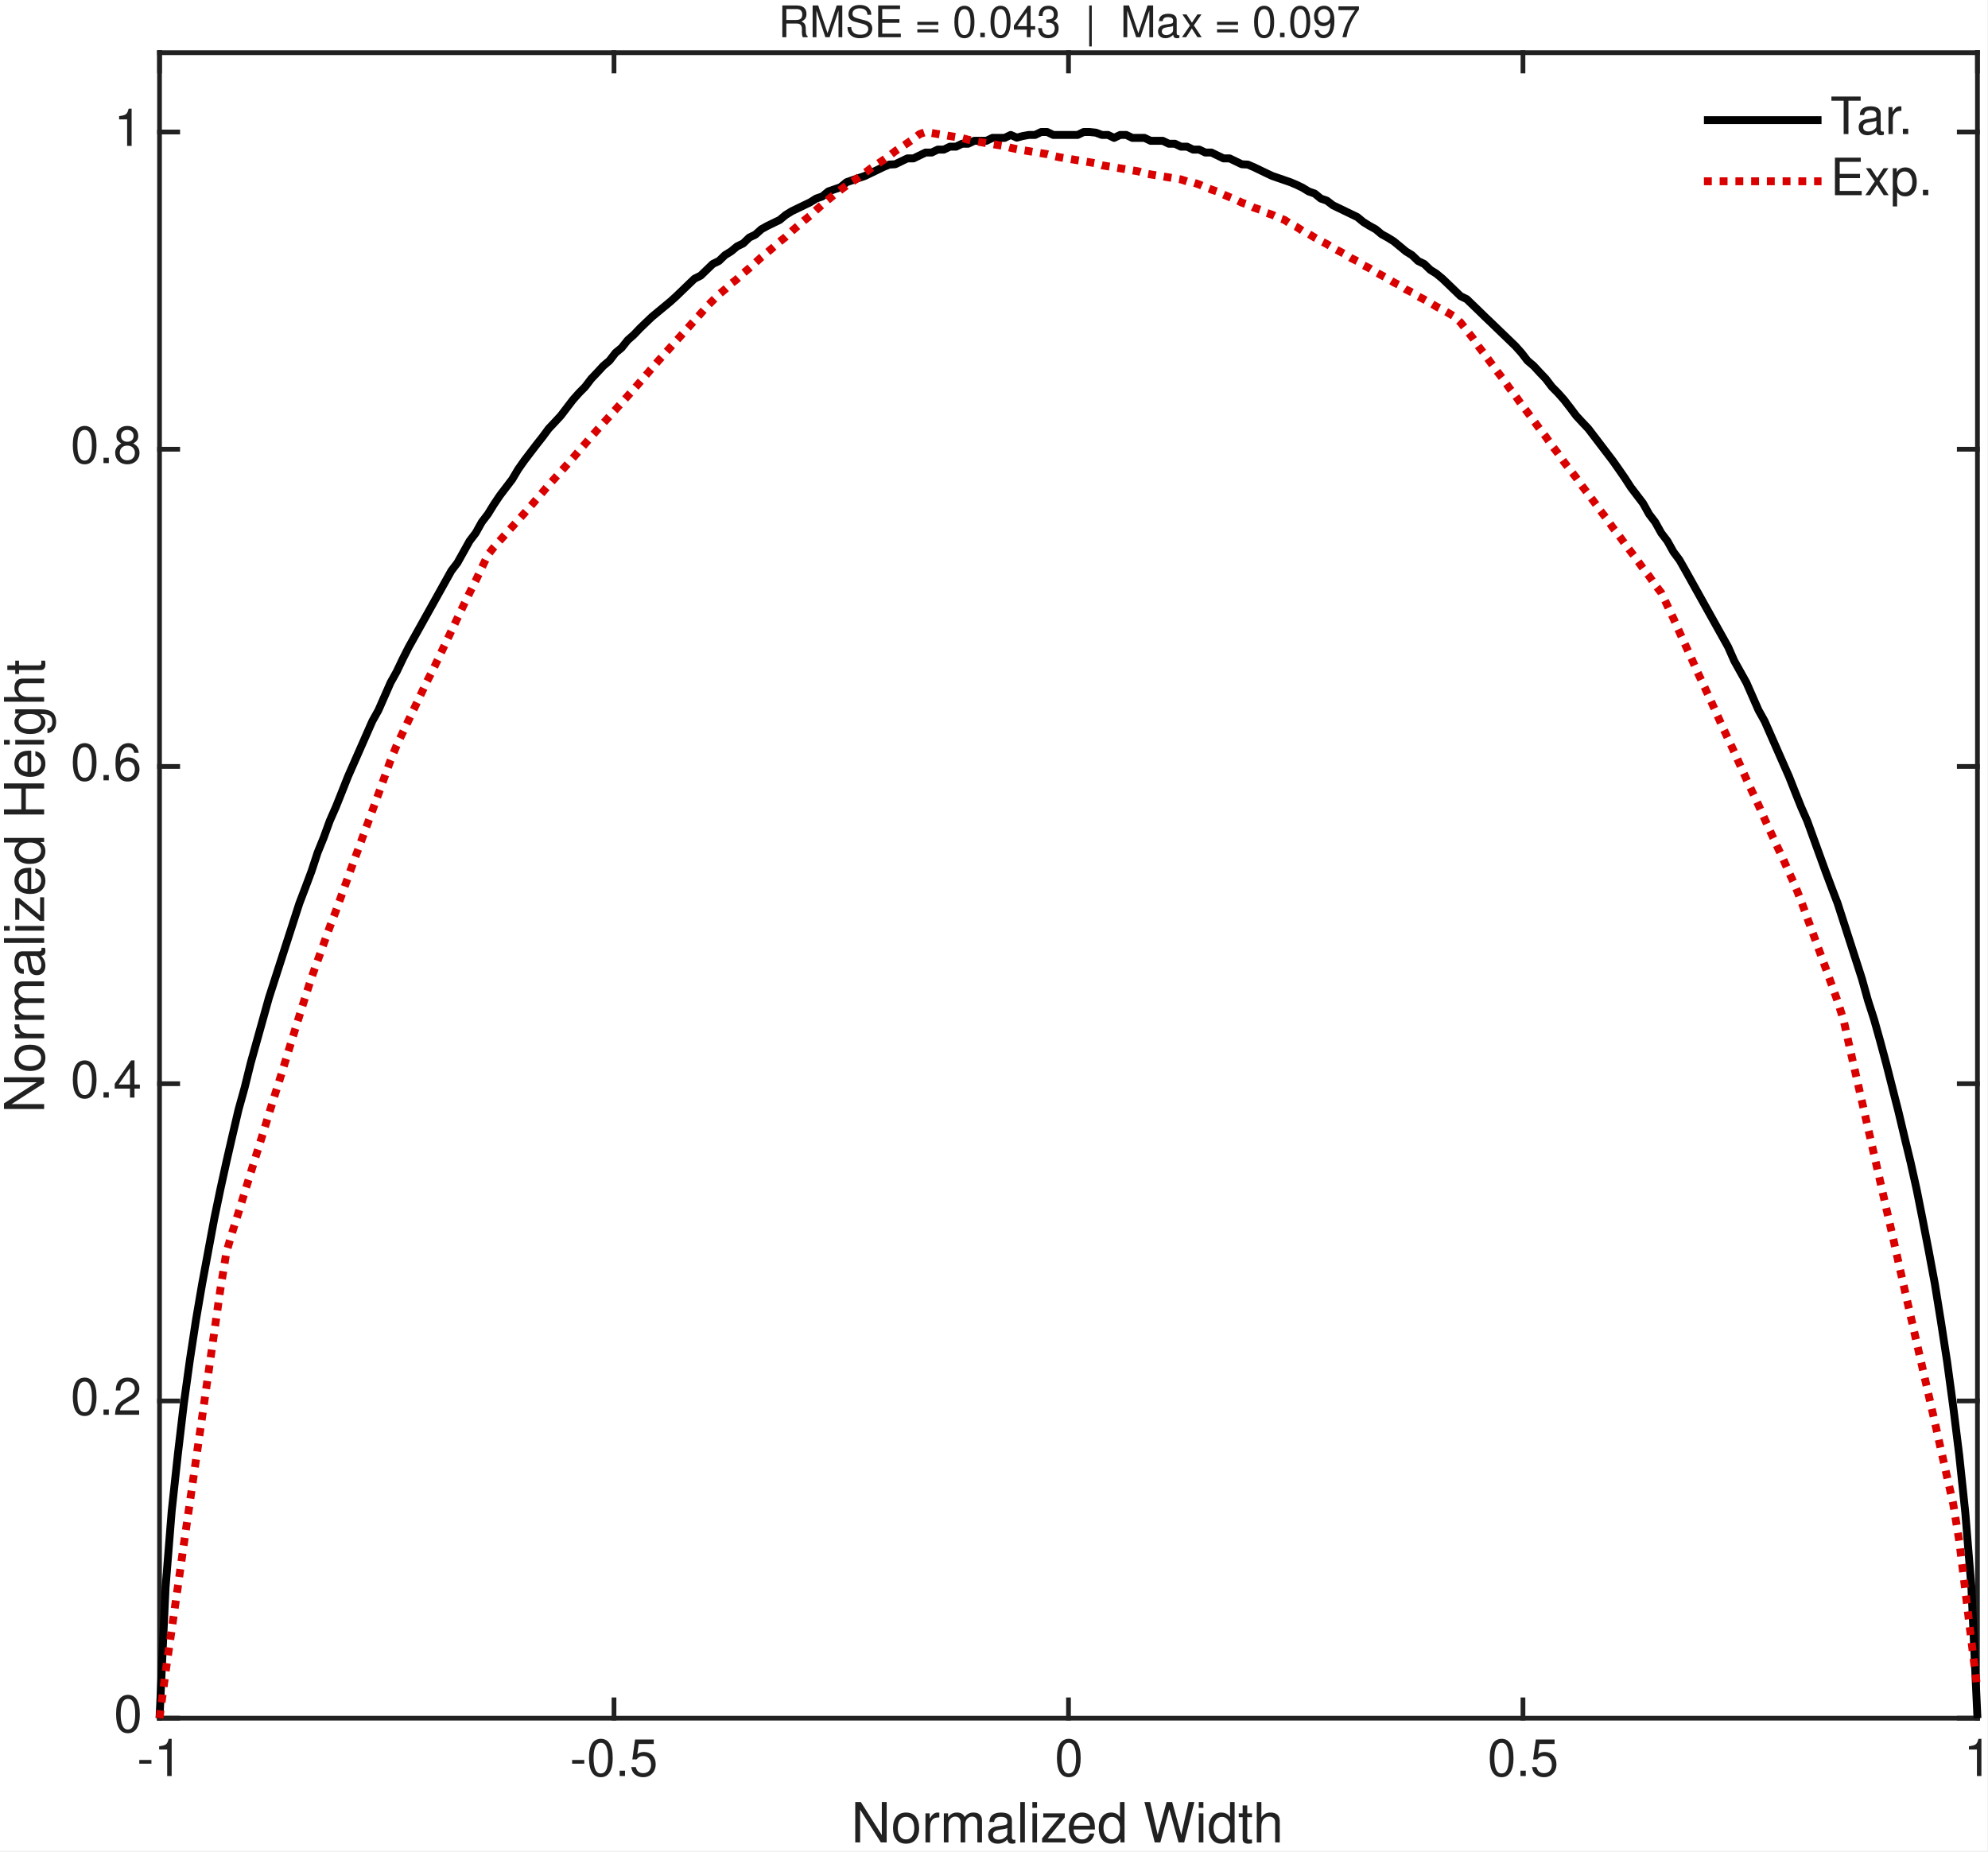
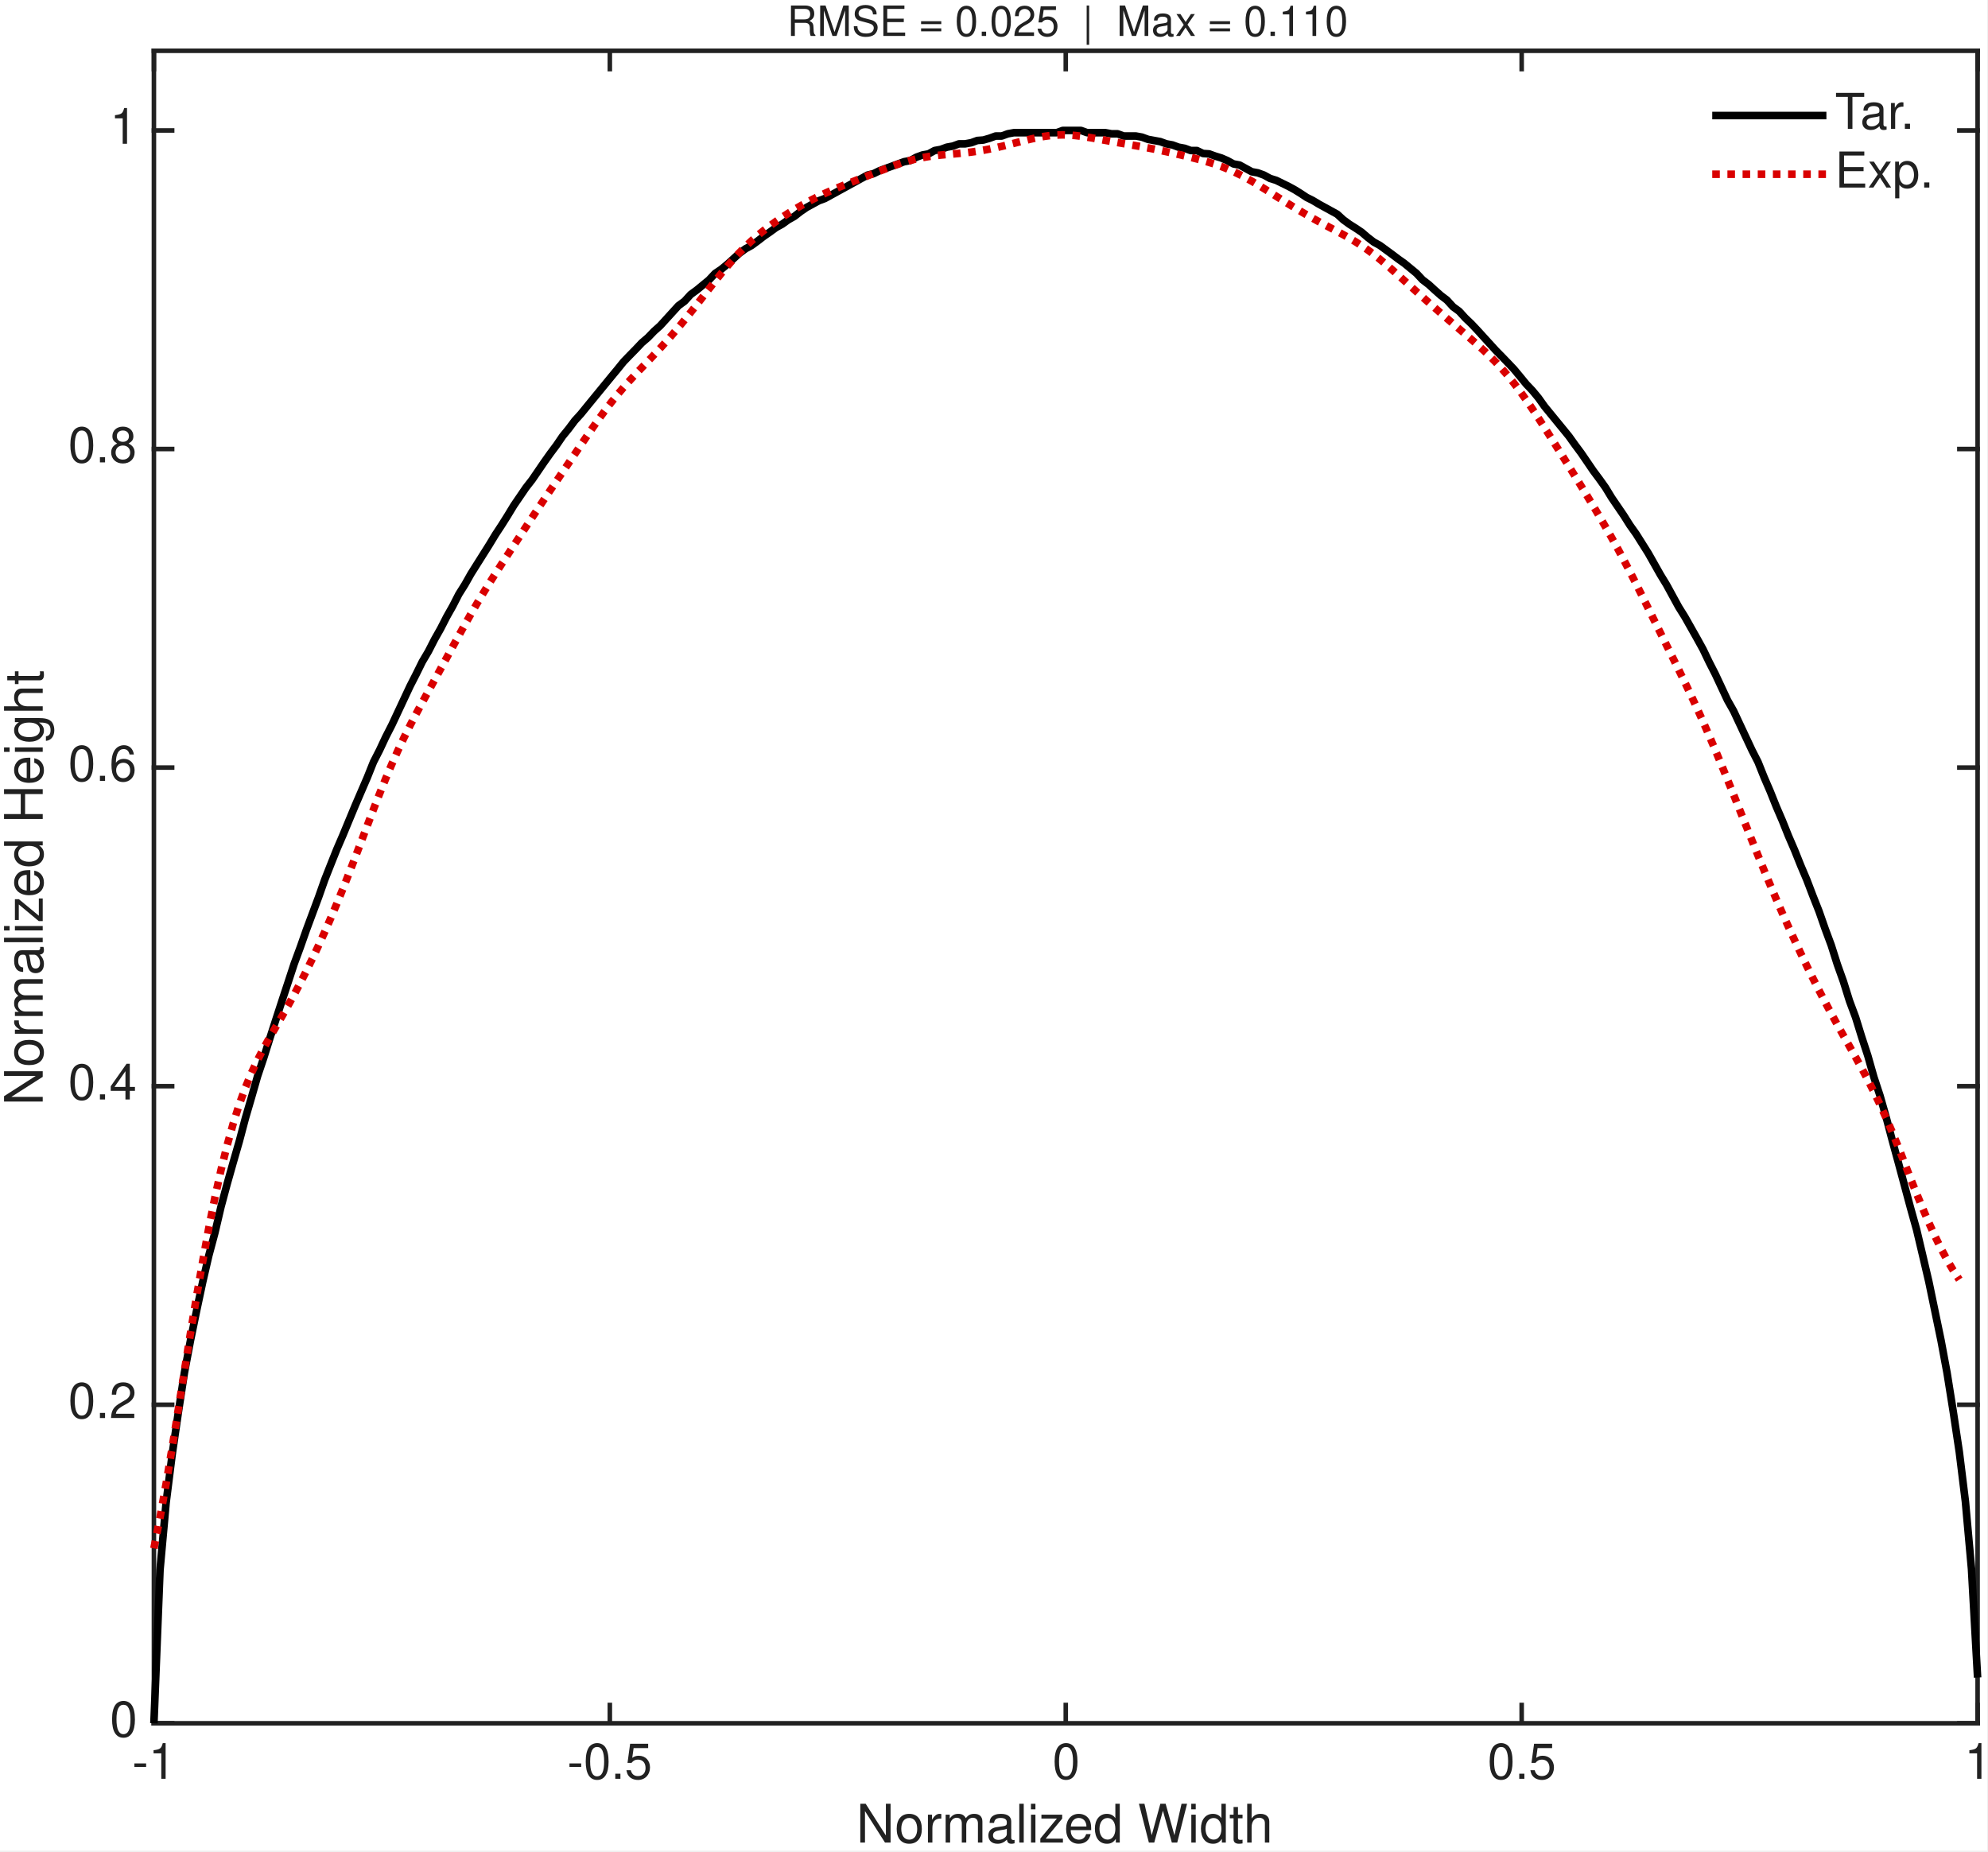
<svg xmlns="http://www.w3.org/2000/svg" width="185.561mm" height="172.861mm" viewBox="0 0 526 490" version="1.2" baseProfile="tiny">
  <defs>
</defs>
  <g fill="none" stroke="black" stroke-width="1" fill-rule="evenodd" stroke-linecap="square" stroke-linejoin="bevel">
-     <g fill="#ffffff" fill-opacity="1" stroke="none" transform="matrix(0.520564,0,0,0.523979,-38.4793,-26.4019)" font-family=".AppleSystemUIFont" font-size="13" font-weight="400" font-style="normal">
-       <path vector-effect="none" fill-rule="evenodd" d="M73,50 L1084,50 L1084,985 L73,985 L73,50" />
+     <g fill="#ffffff" fill-opacity="1" stroke="none" transform="matrix(0.501583,0,0,0.502867,-40.0311,-27.2891)" font-family=".AppleSystemUIFont" font-size="13" font-weight="400" font-style="normal">
+       <path vector-effect="none" fill-rule="evenodd" d="M79,54 L1128,54 L1128,1028 L79,1028 L79,54" />
    </g>
-     <g fill="#ffffff" fill-opacity="1" stroke="none" transform="matrix(5.20564e-05,0,0,5.23979e-05,-38.4793,-26.4019)" font-family=".AppleSystemUIFont" font-size="13" font-weight="400" font-style="normal">
-       <path vector-effect="none" fill-rule="evenodd" d="M1.55e+06,770000 L1.55e+06,9.18e+06 L1.079e+07,9.18e+06 L1.079e+07,770000 L1.55e+06,770000" />
+     <g fill="#ffffff" fill-opacity="1" stroke="none" transform="matrix(5.01583e-05,0,0,5.02867e-05,-40.0311,-27.2891)" font-family=".AppleSystemUIFont" font-size="13" font-weight="400" font-style="normal">
+       <path vector-effect="none" fill-rule="evenodd" d="M1.61e+06,810000 L1.61e+06,9.61e+06 L1.123e+07,9.61e+06 L1.123e+07,810000 L1.61e+06,810000" />
    </g>
-     <g fill="#212121" fill-opacity="1" stroke="#212121" stroke-opacity="1" stroke-width="1" stroke-linecap="square" stroke-linejoin="bevel" transform="matrix(0.520564,0,0,0.523979,225.186,487.726)" font-family="Helvetica" font-size="28" font-weight="400" font-style="normal">
+     <g fill="#212121" fill-opacity="1" stroke="#212121" stroke-opacity="1" stroke-width="1" stroke-linecap="square" stroke-linejoin="bevel" transform="matrix(0.501583,0,0,0.502867,226.56,487.747)" font-family="Helvetica" font-size="28" font-weight="400" font-style="normal">
      <text fill="#212121" fill-opacity="1" stroke="none" xml:space="preserve" x="0" y="-0.453" font-family="Helvetica" font-size="28" font-weight="400" font-style="normal">Normalized Width</text>
    </g>
-     <g fill="#212121" fill-opacity="1" stroke="#212121" stroke-opacity="1" stroke-width="2.4" stroke-linecap="square" stroke-linejoin="round" transform="matrix(0.520564,0,0,0.523979,-38.4793,-26.4019)" font-family="Helvetica" font-size="28" font-weight="400" font-style="normal">
-       <polyline fill="none" vector-effect="none" points="155,918 1079,918 " />
-       <polyline fill="none" vector-effect="none" points="155,77 1079,77 " />
-       <polyline fill="none" vector-effect="none" points="155,918 155,908.76 " />
-       <polyline fill="none" vector-effect="none" points="155,86.24 155,77 " />
-       <polyline fill="none" vector-effect="none" points="386,918 386,908.76 " />
-       <polyline fill="none" vector-effect="none" points="386,86.24 386,77 " />
-       <polyline fill="none" vector-effect="none" points="617,918 617,908.76 " />
-       <polyline fill="none" vector-effect="none" points="617,86.24 617,77 " />
-       <polyline fill="none" vector-effect="none" points="848,918 848,908.76 " />
-       <polyline fill="none" vector-effect="none" points="848,86.24 848,77 " />
-       <polyline fill="none" vector-effect="none" points="1079,918 1079,908.76 " />
-       <polyline fill="none" vector-effect="none" points="1079,86.24 1079,77 " />
+     <g fill="#212121" fill-opacity="1" stroke="#212121" stroke-opacity="1" stroke-width="2.4" stroke-linecap="square" stroke-linejoin="round" transform="matrix(0.501583,0,0,0.502867,-40.0311,-27.2891)" font-family="Helvetica" font-size="28" font-weight="400" font-style="normal">
+       <polyline fill="none" vector-effect="none" points="161,961 1123,961 " />
+       <polyline fill="none" vector-effect="none" points="161,81 1123,81 " />
+       <polyline fill="none" vector-effect="none" points="161,961 161,951.38 " />
+       <polyline fill="none" vector-effect="none" points="161,90.62 161,81 " />
+       <polyline fill="none" vector-effect="none" points="401.5,961 401.5,951.38 " />
+       <polyline fill="none" vector-effect="none" points="401.5,90.62 401.5,81 " />
+       <polyline fill="none" vector-effect="none" points="642,961 642,951.38 " />
+       <polyline fill="none" vector-effect="none" points="642,90.62 642,81 " />
+       <polyline fill="none" vector-effect="none" points="882.5,961 882.5,951.38 " />
+       <polyline fill="none" vector-effect="none" points="882.5,90.62 882.5,81 " />
+       <polyline fill="none" vector-effect="none" points="1123,961 1123,951.38 " />
+       <polyline fill="none" vector-effect="none" points="1123,90.62 1123,81 " />
    </g>
-     <g fill="#212121" fill-opacity="1" stroke="#212121" stroke-opacity="1" stroke-width="1" stroke-linecap="square" stroke-linejoin="bevel" transform="matrix(0.520564,0,0,0.523979,36.2216,469.911)" font-family="Helvetica" font-size="26" font-weight="400" font-style="normal">
+     <g fill="#212121" fill-opacity="1" stroke="#212121" stroke-opacity="1" stroke-width="1" stroke-linecap="square" stroke-linejoin="bevel" transform="matrix(0.501583,0,0,0.502867,34.9556,470.65)" font-family="Helvetica" font-size="26" font-weight="400" font-style="normal">
      <text fill="#212121" fill-opacity="1" stroke="none" xml:space="preserve" x="0" y="0.016" font-family="Helvetica" font-size="26" font-weight="400" font-style="normal">-1</text>
    </g>
-     <g fill="#212121" fill-opacity="1" stroke="#212121" stroke-opacity="1" stroke-width="1" stroke-linecap="square" stroke-linejoin="bevel" transform="matrix(0.520564,0,0,0.523979,150.746,469.911)" font-family="Helvetica" font-size="26" font-weight="400" font-style="normal">
+     <g fill="#212121" fill-opacity="1" stroke="#212121" stroke-opacity="1" stroke-width="1" stroke-linecap="square" stroke-linejoin="bevel" transform="matrix(0.501583,0,0,0.502867,150.069,470.65)" font-family="Helvetica" font-size="26" font-weight="400" font-style="normal">
      <text fill="#212121" fill-opacity="1" stroke="none" xml:space="preserve" x="0" y="0.016" font-family="Helvetica" font-size="26" font-weight="400" font-style="normal">-0.5</text>
    </g>
-     <g fill="#212121" fill-opacity="1" stroke="#212121" stroke-opacity="1" stroke-width="1" stroke-linecap="square" stroke-linejoin="bevel" transform="matrix(0.520564,0,0,0.523979,279.065,469.911)" font-family="Helvetica" font-size="26" font-weight="400" font-style="normal">
+     <g fill="#212121" fill-opacity="1" stroke="#212121" stroke-opacity="1" stroke-width="1" stroke-linecap="square" stroke-linejoin="bevel" transform="matrix(0.501583,0,0,0.502867,278.474,470.65)" font-family="Helvetica" font-size="26" font-weight="400" font-style="normal">
      <text fill="#212121" fill-opacity="1" stroke="none" xml:space="preserve" x="0" y="0.016" font-family="Helvetica" font-size="26" font-weight="400" font-style="normal">0</text>
    </g>
-     <g fill="#212121" fill-opacity="1" stroke="#212121" stroke-opacity="1" stroke-width="1" stroke-linecap="square" stroke-linejoin="bevel" transform="matrix(0.520564,0,0,0.523979,393.589,469.911)" font-family="Helvetica" font-size="26" font-weight="400" font-style="normal">
+     <g fill="#212121" fill-opacity="1" stroke="#212121" stroke-opacity="1" stroke-width="1" stroke-linecap="square" stroke-linejoin="bevel" transform="matrix(0.501583,0,0,0.502867,393.588,470.65)" font-family="Helvetica" font-size="26" font-weight="400" font-style="normal">
      <text fill="#212121" fill-opacity="1" stroke="none" xml:space="preserve" x="0" y="0.016" font-family="Helvetica" font-size="26" font-weight="400" font-style="normal">0.5</text>
    </g>
-     <g fill="#212121" fill-opacity="1" stroke="#212121" stroke-opacity="1" stroke-width="1" stroke-linecap="square" stroke-linejoin="bevel" transform="matrix(0.520564,0,0,0.523979,519.565,469.911)" font-family="Helvetica" font-size="26" font-weight="400" font-style="normal">
+     <g fill="#212121" fill-opacity="1" stroke="#212121" stroke-opacity="1" stroke-width="1" stroke-linecap="square" stroke-linejoin="bevel" transform="matrix(0.501583,0,0,0.502867,519.736,470.65)" font-family="Helvetica" font-size="26" font-weight="400" font-style="normal">
      <text fill="#212121" fill-opacity="1" stroke="none" xml:space="preserve" x="0" y="0.016" font-family="Helvetica" font-size="26" font-weight="400" font-style="normal">1</text>
    </g>
-     <g fill="#212121" fill-opacity="1" stroke="#212121" stroke-opacity="1" stroke-width="1" stroke-linecap="square" stroke-linejoin="bevel" transform="matrix(0,-0.523979,0.520564,0,11.9113,294.535)" font-family="Helvetica" font-size="28" font-weight="400" font-style="normal">
+     <g fill="#212121" fill-opacity="1" stroke="#212121" stroke-opacity="1" stroke-width="1" stroke-linecap="square" stroke-linejoin="bevel" transform="matrix(0,-0.502867,0.501583,0,11.5317,292.534)" font-family="Helvetica" font-size="28" font-weight="400" font-style="normal">
      <text fill="#212121" fill-opacity="1" stroke="none" xml:space="preserve" x="0" y="-0.453" font-family="Helvetica" font-size="28" font-weight="400" font-style="normal">Normalized Height</text>
    </g>
-     <g fill="#212121" fill-opacity="1" stroke="#212121" stroke-opacity="1" stroke-width="2.4" stroke-linecap="square" stroke-linejoin="round" transform="matrix(0.520564,0,0,0.523979,-38.4793,-26.4019)" font-family="Helvetica" font-size="28" font-weight="400" font-style="normal">
-       <polyline fill="none" vector-effect="none" points="155,918 155,77 " />
-       <polyline fill="none" vector-effect="none" points="1079,918 1079,77 " />
-       <polyline fill="none" vector-effect="none" points="155,918 164.24,918 " />
-       <polyline fill="none" vector-effect="none" points="1069.76,918 1079,918 " />
-       <polyline fill="none" vector-effect="none" points="155,757.81 164.24,757.81 " />
-       <polyline fill="none" vector-effect="none" points="1069.76,757.81 1079,757.81 " />
-       <polyline fill="none" vector-effect="none" points="155,597.619 164.24,597.619 " />
-       <polyline fill="none" vector-effect="none" points="1069.76,597.619 1079,597.619 " />
-       <polyline fill="none" vector-effect="none" points="155,437.429 164.24,437.429 " />
-       <polyline fill="none" vector-effect="none" points="1069.76,437.429 1079,437.429 " />
-       <polyline fill="none" vector-effect="none" points="155,277.238 164.24,277.238 " />
-       <polyline fill="none" vector-effect="none" points="1069.76,277.238 1079,277.238 " />
-       <polyline fill="none" vector-effect="none" points="155,117.048 164.24,117.048 " />
-       <polyline fill="none" vector-effect="none" points="1069.76,117.048 1079,117.048 " />
+     <g fill="#212121" fill-opacity="1" stroke="#212121" stroke-opacity="1" stroke-width="2.4" stroke-linecap="square" stroke-linejoin="round" transform="matrix(0.501583,0,0,0.502867,-40.0311,-27.2891)" font-family="Helvetica" font-size="28" font-weight="400" font-style="normal">
+       <polyline fill="none" vector-effect="none" points="161,961 161,81 " />
+       <polyline fill="none" vector-effect="none" points="1123,961 1123,81 " />
+       <polyline fill="none" vector-effect="none" points="161,961 170.62,961 " />
+       <polyline fill="none" vector-effect="none" points="1113.38,961 1123,961 " />
+       <polyline fill="none" vector-effect="none" points="161,793.381 170.62,793.381 " />
+       <polyline fill="none" vector-effect="none" points="1113.38,793.381 1123,793.381 " />
+       <polyline fill="none" vector-effect="none" points="161,625.762 170.62,625.762 " />
+       <polyline fill="none" vector-effect="none" points="1113.38,625.762 1123,625.762 " />
+       <polyline fill="none" vector-effect="none" points="161,458.143 170.62,458.143 " />
+       <polyline fill="none" vector-effect="none" points="1113.38,458.143 1123,458.143 " />
+       <polyline fill="none" vector-effect="none" points="161,290.524 170.62,290.524 " />
+       <polyline fill="none" vector-effect="none" points="1113.38,290.524 1123,290.524 " />
+       <polyline fill="none" vector-effect="none" points="161,122.905 170.62,122.905 " />
+       <polyline fill="none" vector-effect="none" points="1113.38,122.905 1123,122.905 " />
    </g>
-     <g fill="#212121" fill-opacity="1" stroke="#212121" stroke-opacity="1" stroke-width="1" stroke-linecap="square" stroke-linejoin="bevel" transform="matrix(0.520564,0,0,0.523979,30.131,458.278)" font-family="Helvetica" font-size="26" font-weight="400" font-style="normal">
+     <g fill="#212121" fill-opacity="1" stroke="#212121" stroke-opacity="1" stroke-width="1" stroke-linecap="square" stroke-linejoin="bevel" transform="matrix(0.501583,0,0,0.502867,29.0871,459.486)" font-family="Helvetica" font-size="26" font-weight="400" font-style="normal">
      <text fill="#212121" fill-opacity="1" stroke="none" xml:space="preserve" x="0" y="0.016" font-family="Helvetica" font-size="26" font-weight="400" font-style="normal">0</text>
    </g>
-     <g fill="#212121" fill-opacity="1" stroke="#212121" stroke-opacity="1" stroke-width="1" stroke-linecap="square" stroke-linejoin="bevel" transform="matrix(0.520564,0,0,0.523979,18.6786,374.342)" font-family="Helvetica" font-size="26" font-weight="400" font-style="normal">
+     <g fill="#212121" fill-opacity="1" stroke="#212121" stroke-opacity="1" stroke-width="1" stroke-linecap="square" stroke-linejoin="bevel" transform="matrix(0.501583,0,0,0.502867,18.0523,375.196)" font-family="Helvetica" font-size="26" font-weight="400" font-style="normal">
      <text fill="#212121" fill-opacity="1" stroke="none" xml:space="preserve" x="0" y="0.016" font-family="Helvetica" font-size="26" font-weight="400" font-style="normal">0.2</text>
    </g>
-     <g fill="#212121" fill-opacity="1" stroke="#212121" stroke-opacity="1" stroke-width="1" stroke-linecap="square" stroke-linejoin="bevel" transform="matrix(0.520564,0,0,0.523979,18.6786,290.406)" font-family="Helvetica" font-size="26" font-weight="400" font-style="normal">
+     <g fill="#212121" fill-opacity="1" stroke="#212121" stroke-opacity="1" stroke-width="1" stroke-linecap="square" stroke-linejoin="bevel" transform="matrix(0.501583,0,0,0.502867,18.0523,290.906)" font-family="Helvetica" font-size="26" font-weight="400" font-style="normal">
      <text fill="#212121" fill-opacity="1" stroke="none" xml:space="preserve" x="0" y="0.016" font-family="Helvetica" font-size="26" font-weight="400" font-style="normal">0.4</text>
    </g>
-     <g fill="#212121" fill-opacity="1" stroke="#212121" stroke-opacity="1" stroke-width="1" stroke-linecap="square" stroke-linejoin="bevel" transform="matrix(0.520564,0,0,0.523979,18.6786,206.469)" font-family="Helvetica" font-size="26" font-weight="400" font-style="normal">
+     <g fill="#212121" fill-opacity="1" stroke="#212121" stroke-opacity="1" stroke-width="1" stroke-linecap="square" stroke-linejoin="bevel" transform="matrix(0.501583,0,0,0.502867,18.0523,206.616)" font-family="Helvetica" font-size="26" font-weight="400" font-style="normal">
      <text fill="#212121" fill-opacity="1" stroke="none" xml:space="preserve" x="0" y="0.016" font-family="Helvetica" font-size="26" font-weight="400" font-style="normal">0.6</text>
    </g>
-     <g fill="#212121" fill-opacity="1" stroke="#212121" stroke-opacity="1" stroke-width="1" stroke-linecap="square" stroke-linejoin="bevel" transform="matrix(0.520564,0,0,0.523979,18.6786,122.533)" font-family="Helvetica" font-size="26" font-weight="400" font-style="normal">
+     <g fill="#212121" fill-opacity="1" stroke="#212121" stroke-opacity="1" stroke-width="1" stroke-linecap="square" stroke-linejoin="bevel" transform="matrix(0.501583,0,0,0.502867,18.0523,122.326)" font-family="Helvetica" font-size="26" font-weight="400" font-style="normal">
      <text fill="#212121" fill-opacity="1" stroke="none" xml:space="preserve" x="0" y="0.016" font-family="Helvetica" font-size="26" font-weight="400" font-style="normal">0.8</text>
    </g>
-     <g fill="#212121" fill-opacity="1" stroke="#212121" stroke-opacity="1" stroke-width="1" stroke-linecap="square" stroke-linejoin="bevel" transform="matrix(0.520564,0,0,0.523979,30.131,38.5964)" font-family="Helvetica" font-size="26" font-weight="400" font-style="normal">
+     <g fill="#212121" fill-opacity="1" stroke="#212121" stroke-opacity="1" stroke-width="1" stroke-linecap="square" stroke-linejoin="bevel" transform="matrix(0.501583,0,0,0.502867,29.0871,38.0357)" font-family="Helvetica" font-size="26" font-weight="400" font-style="normal">
      <text fill="#212121" fill-opacity="1" stroke="none" xml:space="preserve" x="0" y="0.016" font-family="Helvetica" font-size="26" font-weight="400" font-style="normal">1</text>
    </g>
-     <g fill="#212121" fill-opacity="1" stroke="#212121" stroke-opacity="1" stroke-width="1" stroke-linecap="square" stroke-linejoin="bevel" transform="matrix(0.520564,0,0,0.523979,205.925,9.88366)" font-family="Helvetica" font-size="22" font-weight="400" font-style="normal">
-       <text fill="#212121" fill-opacity="1" stroke="none" xml:space="preserve" x="0" y="-0.062" font-family="Helvetica" font-size="22" font-weight="400" font-style="normal">RMSE = 0.043  |  Max = 0.097</text>
+     <g fill="#212121" fill-opacity="1" stroke="#212121" stroke-opacity="1" stroke-width="1" stroke-linecap="square" stroke-linejoin="bevel" transform="matrix(0.501583,0,0,0.502867,208.253,9.54587)" font-family="Helvetica" font-size="22" font-weight="400" font-style="normal">
+       <text fill="#212121" fill-opacity="1" stroke="none" xml:space="preserve" x="0" y="-0.062" font-family="Helvetica" font-size="22" font-weight="400" font-style="normal">RMSE = 0.025  |  Max = 0.110</text>
    </g>
-     <g fill="none" stroke="#000000" stroke-opacity="1" stroke-width="4" stroke-linecap="butt" stroke-linejoin="round" transform="matrix(0.520564,0,0,0.523979,-38.4793,-26.4019)" font-family="Helvetica" font-size="22" font-weight="400" font-style="normal">
-       <polyline fill="none" vector-effect="none" points="155,918 158.09,851.783 161.181,813.493 164.271,785.146 167.361,759.121 170.452,736.913 173.542,716.825 176.632,698.841 179.722,682.338 182.813,665.834 185.903,651.044 188.993,637.081 192.084,623.726 195.174,610.635 198.264,599.603 201.355,587.15 204.445,576.147 207.535,565.145 210.625,554.143 213.716,544.621 216.806,535.099 219.896,525.577 222.987,516.056 226.077,506.534 229.167,498.493 232.258,490.293 235.348,480.93 238.438,473.369 241.528,464.907 244.619,457.925 247.709,450.245 250.799,442.481 253.89,435.499 256.98,428.518 260.07,421.536 263.161,414.555 266.251,409.053 269.341,402.072 272.431,395.09 275.522,389.589 278.612,383.157 281.702,377.106 284.793,371.605 287.883,366.104 290.973,360.603 294.064,355.102 297.154,349.601 300.244,344.099 303.334,338.598 306.425,334.578 309.515,329.077 312.605,323.575 315.696,319.555 318.786,314.054 321.876,310.033 324.967,305.072 328.057,300.511 331.147,296.491 334.237,292.47 337.328,287.306 340.418,282.948 343.508,278.928 346.599,274.907 349.689,271.02 352.779,266.866 355.87,263.617 358.96,260.305 362.05,256.284 365.14,252.264 368.231,248.812 371.321,245.703 374.411,241.682 377.502,238.449 380.592,235.121 383.682,232.527 386.773,228.561 389.863,226.021 392.953,222.163 396.043,219.46 399.134,216.241 402.224,213.28 405.314,210.359 408.405,207.819 411.495,205.279 414.585,202.739 417.676,199.956 420.766,196.995 423.856,194.034 426.947,191.098 430.037,189.592 433.127,186.631 436.217,183.67 439.308,182.19 442.398,179.229 445.488,177.337 448.579,174.797 451.669,173.307 454.759,170.346 457.849,168.865 460.94,166.117 464.03,164.424 467.12,162.943 470.211,161.458 473.301,158.918 476.391,157.021 479.482,155.541 482.572,154.06 485.662,152.58 488.753,150.658 491.843,149.599 494.933,147.059 498.023,145.999 501.114,144.94 504.204,142.399 507.294,141.34 510.385,140.28 513.475,139.255 516.565,137.775 519.656,136.294 522.746,134.814 525.836,133.502 528.926,133.333 532.017,131.853 535.107,130.372 538.197,130.372 541.288,128.892 544.378,127.411 547.468,127.411 550.559,125.931 553.649,125.931 556.739,124.45 559.829,124.45 562.92,122.97 566.01,122.97 569.1,121.489 572.191,121.489 575.281,121.489 578.371,120.009 581.462,120.009 584.552,120.009 587.642,118.528 590.732,119.885 593.823,119.073 596.913,118.528 600.003,118.528 603.094,117.048 606.184,117.048 609.274,118.528 612.365,118.528 615.455,118.528 618.545,118.528 621.635,118.528 624.726,117.048 627.816,117.048 630.906,117.374 633.997,118.528 637.087,118.528 640.177,120.009 643.268,118.528 646.358,118.528 649.448,120.009 652.538,120.009 655.629,120.009 658.719,121.489 661.809,121.489 664.9,121.489 667.99,122.97 671.08,122.97 674.171,124.45 677.261,124.45 680.351,125.931 683.441,125.931 686.532,127.411 689.622,127.411 692.712,128.892 695.803,130.372 698.893,130.372 701.983,131.853 705.074,133.333 708.164,133.502 711.254,134.814 714.344,136.294 717.435,137.775 720.525,139.22 723.615,140.28 726.706,141.34 729.796,142.399 732.886,143.697 735.977,145.177 739.067,147.059 742.157,148.138 745.247,150.658 748.338,151.718 751.428,154.06 754.518,155.541 757.609,157.021 760.699,158.502 763.789,159.982 766.88,162.517 769.97,164.424 773.06,166.117 776.151,168.657 779.241,170.346 782.331,172.257 785.421,174.787 788.512,177.337 791.602,179.229 794.692,182.19 797.783,183.67 800.873,186.631 803.963,188.557 807.054,191.098 810.144,194.034 813.234,196.995 816.324,199.956 819.415,201.436 822.505,204.397 825.595,207.358 828.686,210.359 831.776,213.28 834.866,216.241 837.957,219.202 841.047,222.163 844.137,225.124 847.227,228.561 850.318,232.527 853.408,235.121 856.498,238.449 859.589,241.682 862.679,245.703 865.769,248.812 868.86,252.264 871.95,256.215 875.04,260.305 878.13,263.617 881.221,266.866 884.311,270.886 887.401,274.907 890.492,278.928 893.582,282.948 896.672,287.306 899.763,291.747 902.853,296.491 905.943,300.511 909.033,304.532 912.124,310.033 915.214,314.054 918.304,319.555 921.395,323.575 924.485,329.077 927.575,333.201 930.666,338.598 933.756,344.099 936.846,349.601 939.936,355.102 943.027,360.603 946.117,366.104 949.207,371.605 952.298,377.106 955.388,384.088 958.478,389.589 961.569,395.09 964.659,402.072 967.749,409.053 970.839,414.555 973.93,421.536 977.02,428.518 980.11,435.499 983.201,442.481 986.291,450.245 989.381,457.925 992.472,464.907 995.562,473.369 998.652,481.831 1001.74,490.293 1004.83,498.493 1007.92,506.534 1011.01,516.056 1014.1,525.577 1017.19,535.099 1020.28,544.621 1023.37,555.623 1026.46,565.145 1029.56,576.147 1032.65,587.541 1035.74,599.632 1038.83,611.665 1041.92,624.598 1045.01,637.269 1048.1,651.044 1051.19,666.488 1054.28,682.338 1057.37,698.841 1060.46,717.87 1063.55,737.77 1066.64,760.398 1069.73,785.146 1072.82,814.132 1075.91,851.783 1079,918 " />
+     <g fill="none" stroke="#000000" stroke-opacity="1" stroke-width="4" stroke-linecap="butt" stroke-linejoin="round" transform="matrix(0.501583,0,0,0.502867,-40.0311,-27.2891)" font-family="Helvetica" font-size="22" font-weight="400" font-style="normal">
+       <polyline fill="none" vector-effect="none" points="161,961 164.217,880.336 167.435,844.895 170.652,819.418 173.87,797.505 177.087,776.535 180.304,759.493 183.522,743.867 186.739,728.789 189.957,714.887 193.174,702.909 196.391,689.198 199.609,677.249 202.826,665.888 206.043,654.768 209.261,642.627 212.478,631.661 215.696,620.443 218.913,610.903 222.13,600.657 225.348,590.732 228.565,580.871 231.783,571.148 235,561.356 238.217,552.661 241.435,543.535 244.652,534.917 247.87,526.3 251.087,517.2 254.304,509.066 257.522,501.036 260.739,493.593 263.957,485.85 267.174,478.121 270.391,470.678 273.609,463.236 276.826,455.206 280.043,448.938 283.261,442.083 286.478,435.815 289.696,428.96 292.913,422.104 296.13,415.249 299.348,408.981 302.565,402.466 305.783,397.032 309,390.765 312.217,385.084 315.435,378.816 318.652,373.135 321.87,366.867 325.087,361.774 328.304,356.093 331.522,351 334.739,345.907 337.957,340.814 341.174,335.512 344.391,330.627 347.609,325.534 350.826,320.242 354.043,315.543 357.261,310.845 360.478,306.734 363.696,302.035 366.913,297.337 370.13,292.817 373.348,288.527 376.565,283.828 379.783,279.886 383,275.606 386.217,272.082 389.435,268.13 392.652,264.211 395.87,260.293 399.087,256.374 402.304,252.455 405.522,248.59 408.739,244.618 411.957,241.287 415.174,238.018 418.391,234.624 421.609,231.88 424.826,228.548 428.043,225.684 431.261,222.161 434.478,218.637 437.696,215.113 440.913,212.764 444.13,209.24 447.348,206.89 450.565,204.247 453.783,201.605 457,198.171 460.217,196.014 463.435,193.382 466.652,190.446 469.87,187.509 473.087,185.16 476.304,183.398 479.522,181.049 482.739,178.568 485.957,176.35 489.174,174.001 492.391,172.239 495.609,169.941 498.826,168.128 502.043,165.627 505.261,163.429 508.478,161.667 511.696,159.905 514.913,158.731 518.13,156.969 521.348,155.207 524.565,153.445 527.783,151.683 531,149.921 534.217,148.159 537.435,146.397 540.652,145.619 543.87,144.048 547.087,142.873 550.304,141.699 553.522,140.524 556.739,139.35 559.957,138.762 563.174,137 566.391,135.826 569.609,135.238 572.826,133.476 576.043,132.889 579.261,131.714 582.478,131.127 585.696,129.953 588.913,129.953 592.13,129.365 595.348,128.191 598.565,127.941 601.783,127.016 605,125.841 608.217,125.841 611.435,124.667 614.652,124.079 617.87,124.079 621.087,124.079 624.304,124.079 627.522,124.079 630.739,124.079 633.957,124.079 637.174,124.079 640.391,122.905 643.609,122.905 646.826,122.905 650.043,122.905 653.261,124.079 656.478,124.079 659.696,124.079 662.913,124.079 666.13,124.667 669.348,124.667 672.565,125.841 675.783,125.841 679,125.841 682.217,126.429 685.435,127.603 688.652,128.191 691.87,128.778 695.087,129.953 698.304,130.54 701.522,131.714 704.739,132.302 707.957,133.476 711.174,133.476 714.391,135.018 717.609,135.238 720.826,136.395 724.043,137.377 727.261,138.762 730.478,140.516 733.696,141.111 736.913,142.873 740.13,144.635 743.348,145.223 746.565,146.397 749.783,148.159 753,149.153 756.217,150.723 759.435,152.292 762.652,154.032 765.87,156.018 769.087,158.144 772.304,159.744 775.522,161.667 778.739,163.429 781.957,165.191 785.174,166.953 788.391,169.89 791.609,172.239 794.826,174.254 798.043,176.411 801.261,179.155 804.478,181.636 807.696,183.398 810.913,185.747 814.13,188.096 817.348,190.526 820.565,192.795 823.783,195.427 827,198.081 830.217,201.503 833.435,203.954 836.652,206.89 839.87,209.735 843.087,212.176 846.304,215.7 849.522,218.049 852.739,221.573 855.957,224.63 859.174,228.034 862.391,231.558 865.609,235.081 868.826,238.605 872.043,241.874 875.261,245.205 878.478,248.59 881.696,252.455 884.913,256.374 888.13,259.749 891.348,263.624 894.565,268.13 897.783,272.049 901,275.967 904.217,279.886 907.435,283.828 910.652,288.311 913.87,292.638 917.087,297.323 920.304,302.035 923.522,306.335 926.739,310.845 929.957,316.131 933.174,320.829 936.391,325.534 939.609,330.627 942.826,335.133 946.043,340.226 949.261,345.319 952.478,351 955.696,356.681 958.913,361.941 962.13,367.814 965.348,373.687 968.565,378.816 971.783,384.497 975,390.177 978.217,396.005 981.435,402.713 984.652,408.981 987.87,415.836 991.087,422.692 994.304,428.372 997.522,435.227 1000.74,442.083 1003.96,448.938 1007.17,455.206 1010.39,463.236 1013.61,470.678 1016.83,478.708 1020.04,486.151 1023.26,494.181 1026.48,501.623 1029.7,509.653 1032.91,517.2 1036.13,525.625 1039.35,533.743 1042.57,542.947 1045.78,551.564 1049,561.673 1052.22,570.685 1055.43,580.94 1058.65,589.557 1061.87,599.936 1065.09,609.728 1068.3,621.03 1071.52,630.773 1074.74,642.04 1077.96,654.181 1081.17,665.888 1084.39,677.837 1087.61,689.785 1090.83,701.31 1094.04,714.857 1097.26,728.568 1100.48,744.04 1103.7,759.512 1106.91,776.747 1110.13,796.878 1113.35,818.254 1116.57,844.307 1119.78,879.729 1123,936.92 " />
    </g>
-     <g fill="none" stroke="#d90000" stroke-opacity="1" stroke-dasharray="4,4" stroke-dashoffset="0" stroke-width="4" stroke-linecap="butt" stroke-linejoin="round" transform="matrix(0.520564,0,0,0.523979,-38.4793,-26.4019)" font-family="Helvetica" font-size="22" font-weight="400" font-style="normal">
-       <polyline fill="none" vector-effect="none" points="155,918 158.09,894.625 161.181,873.289 164.271,851.953 167.361,830.107 170.452,808.77 173.542,787.434 176.632,766.097 179.722,744.635 182.813,723.155 185.903,701.579 188.993,682.698 192.084,672.284 195.174,662.557 198.264,652.51 201.355,642.572 204.445,632.668 207.535,622.879 210.625,612.86 213.716,602.956 216.806,593.247 219.896,583.2 222.987,573.245 226.077,563.341 229.167,553.568 232.258,544.03 235.348,535.512 238.438,526.993 241.528,518.475 244.619,510.466 247.709,501.947 250.799,493.429 253.89,484.91 256.98,476.529 260.07,468.154 263.161,459.779 266.251,451.345 269.341,442.827 272.431,434.308 275.522,426.809 278.612,420.328 281.702,413.848 284.793,407.367 287.883,400.887 290.973,394.406 294.064,388.435 297.154,381.954 300.244,375.474 303.334,368.993 306.425,362.513 309.515,356.032 312.605,349.719 315.696,343.581 318.786,337.1 321.876,330.62 324.967,326.687 328.057,323.264 331.147,319.84 334.237,316.417 337.328,312.993 340.418,309.57 343.508,306.076 346.599,302.51 349.689,298.943 352.779,295.377 355.87,291.943 358.96,288.52 362.05,285.096 365.14,281.62 368.231,278.053 371.321,274.487 374.411,270.92 377.502,267.469 380.592,264.046 383.682,260.623 386.773,257.199 389.863,253.776 392.953,250.352 396.043,246.929 399.134,243.407 402.224,239.84 405.314,236.273 408.405,232.726 411.495,229.302 414.585,225.879 417.676,222.455 420.766,219.032 423.856,215.608 426.947,212.185 430.037,208.76 433.127,205.193 436.217,202.136 439.308,199.079 442.398,196.531 445.488,193.682 448.579,191.278 451.669,188.379 454.759,185.832 457.849,183.046 460.94,180.227 464.03,177.727 467.12,175.132 470.211,172.409 473.301,170.004 476.391,167.091 479.482,164.432 482.572,161.772 485.662,159.337 488.753,156.454 491.843,153.732 494.933,151.135 498.023,148.637 501.114,146.327 504.204,144.052 507.294,142.014 510.385,139.976 513.475,137.728 516.565,135.39 519.656,133.352 522.746,131.314 525.836,129.129 528.926,126.728 532.017,124.69 535.107,122.652 538.197,120.531 541.288,118.126 544.378,117.048 547.468,117.557 550.559,118.067 553.649,118.576 556.739,119.086 559.829,119.595 562.92,120.105 566.01,120.938 569.1,121.633 572.191,122.143 575.281,122.652 578.371,123.162 581.462,123.671 584.552,124.181 587.642,125.031 590.732,125.709 593.823,126.219 596.913,126.728 600.003,127.238 603.094,127.747 606.184,128.257 609.274,129.124 612.365,129.785 615.455,130.295 618.545,130.804 621.635,131.314 624.726,131.823 627.816,132.333 630.906,132.842 633.997,133.861 637.087,134.371 640.177,134.881 643.268,135.39 646.358,135.9 649.448,136.409 652.538,136.919 655.629,137.938 658.719,138.447 661.809,138.957 664.9,139.466 667.99,139.976 671.08,140.485 674.171,140.995 677.261,142.014 680.351,142.523 683.441,143.542 686.532,144.907 689.622,146.09 692.712,147.168 695.803,148.637 698.893,149.939 701.983,151.185 705.074,152.71 708.164,153.732 711.254,155.261 714.344,156.28 717.435,157.809 720.525,158.828 723.615,160.356 726.706,161.389 729.796,163.413 732.886,164.942 735.977,166.98 739.067,168.508 742.157,170.354 745.247,172.075 748.338,173.634 751.428,175.529 754.518,177.17 757.609,178.809 760.699,180.737 763.789,182.265 766.88,184.303 769.97,185.832 773.06,187.774 776.151,189.398 779.241,191.055 782.331,192.965 785.421,194.493 788.512,196.531 791.602,198.06 794.692,200.02 797.783,201.627 800.873,203.3 803.963,205.193 807.054,206.722 810.144,208.475 813.234,210.288 816.324,213.284 819.415,217.217 822.505,221.15 825.595,225.574 828.686,229.525 831.776,233.726 834.866,237.901 837.957,241.878 841.047,246.276 844.137,250.209 847.227,254.616 850.318,258.585 853.408,262.768 856.498,266.96 859.589,270.92 862.679,275.335 865.769,279.268 868.86,283.658 871.95,287.644 875.04,291.577 878.13,295.886 881.221,299.952 884.311,304.038 887.401,308.327 890.492,312.26 893.582,316.703 896.672,320.636 899.763,324.928 902.853,329.011 905.943,333.081 909.033,337.387 912.124,341.32 915.214,345.762 918.304,349.695 921.395,356.176 924.485,362.68 927.575,369.646 930.666,376.374 933.756,383.117 936.846,390.068 939.936,396.587 943.027,403.252 946.117,410.058 949.207,416.945 952.298,423.528 955.388,430.13 958.478,436.999 961.569,443.824 964.659,450.469 967.749,457.008 970.839,463.94 973.93,470.702 977.02,477.41 980.11,483.891 983.201,490.881 986.291,497.58 989.381,505.371 992.472,513.821 995.562,522.196 998.652,530.572 1001.74,538.947 1004.83,547.454 1007.92,555.972 1011.01,565.694 1014.1,579.531 1017.19,593.053 1020.28,606.523 1023.37,619.994 1026.46,633.464 1029.56,646.935 1032.65,660.514 1035.74,673.876 1038.83,687.679 1041.92,701.326 1045.01,714.797 1048.1,728.267 1051.19,741.738 1054.28,755.208 1057.37,768.679 1060.46,782.499 1063.55,796.13 1066.64,809.6 1069.73,828.435 1072.82,853.418 1075.91,878.831 1079,903.734 " />
+     <g fill="none" stroke="#d90000" stroke-opacity="1" stroke-dasharray="4,4" stroke-dashoffset="0" stroke-width="4" stroke-linecap="butt" stroke-linejoin="round" transform="matrix(0.501583,0,0,0.502867,-40.0311,-27.2891)" font-family="Helvetica" font-size="22" font-weight="400" font-style="normal">
+       <polyline fill="none" vector-effect="none" points="161,868.984 164.217,852.754 167.435,834.927 170.652,815.818 173.87,795.88 177.087,775.645 180.304,755.646 183.522,736.344 186.739,717.938 189.957,700.389 193.174,684.368 196.391,669.89 199.609,656.927 202.826,645.43 206.043,635.32 209.261,626.491 212.478,618.774 215.696,611.952 218.913,605.792 222.13,600.057 225.348,594.519 228.565,588.991 231.783,583.343 235,577.498 238.217,571.42 241.435,565.102 244.652,558.536 247.87,551.716 251.087,544.638 254.304,537.292 257.522,529.679 260.739,521.804 263.957,513.692 267.174,505.39 270.391,496.961 273.609,488.496 276.826,480.1 280.043,471.886 283.261,463.951 286.478,456.372 289.696,449.188 292.913,442.399 296.13,435.962 299.348,429.805 302.565,423.833 305.783,417.957 309,412.111 312.217,406.249 315.435,400.363 318.652,394.469 321.87,388.607 325.087,382.82 328.304,377.152 331.522,371.637 334.739,366.29 337.957,361.103 341.174,356.048 344.391,351.082 347.609,346.167 350.826,341.268 354.043,336.371 357.261,331.475 360.478,326.594 363.696,321.741 366.913,316.925 370.13,312.147 373.348,307.399 376.565,302.663 379.783,297.924 383,293.174 386.217,288.421 389.435,283.693 392.652,279.031 395.87,274.481 399.087,270.09 402.304,265.892 405.522,261.904 408.739,258.122 411.957,254.521 415.174,251.058 418.391,247.677 421.609,244.322 424.826,240.942 428.043,237.496 431.261,233.956 434.478,230.303 437.696,226.529 440.913,222.637 444.13,218.64 447.348,214.562 450.565,210.437 453.783,206.306 457,202.215 460.217,198.216 463.435,194.355 466.652,190.675 469.87,187.204 473.087,183.959 476.304,180.938 479.522,178.131 482.739,175.517 485.957,173.072 489.174,170.768 492.391,168.586 495.609,166.509 498.826,164.53 502.043,162.645 505.261,160.855 508.478,159.158 511.696,157.551 514.913,156.03 518.13,154.587 521.348,153.209 524.565,151.882 527.783,150.59 531,149.318 534.217,148.054 537.435,146.788 540.652,145.521 543.87,144.257 547.087,143.009 550.304,141.8 553.522,140.656 556.739,139.604 559.957,138.667 563.174,137.86 566.391,137.188 569.609,136.643 572.826,136.207 576.043,135.855 579.261,135.555 582.478,135.276 585.696,134.988 588.913,134.664 592.13,134.284 595.348,133.832 598.565,133.304 601.783,132.699 605,132.021 608.217,131.28 611.435,130.491 614.652,129.671 617.87,128.842 621.087,128.03 624.304,127.265 627.522,126.58 630.739,126.007 633.957,125.578 637.174,125.314 640.391,125.227 643.609,125.315 646.826,125.562 650.043,125.939 653.261,126.416 656.478,126.958 659.696,127.533 662.913,128.119 666.13,128.699 669.348,129.267 672.565,129.825 675.783,130.379 679,130.939 682.217,131.513 685.435,132.111 688.652,132.737 691.87,133.393 695.087,134.078 698.304,134.789 701.522,135.523 704.739,136.281 707.957,137.064 711.174,137.882 714.391,138.749 717.609,139.685 720.826,140.712 724.043,141.853 727.261,143.125 730.478,144.541 733.696,146.098 736.913,147.79 740.13,149.597 743.348,151.499 746.565,153.467 749.783,155.476 753,157.502 756.217,159.526 759.435,161.529 762.652,163.498 765.87,165.423 769.087,167.298 772.304,169.12 775.522,170.891 778.739,172.62 781.957,174.322 785.174,176.02 788.391,177.749 791.609,179.549 794.826,181.458 798.043,183.512 801.261,185.733 804.478,188.125 807.696,190.678 810.913,193.368 814.13,196.161 817.348,199.02 820.565,201.912 823.783,204.811 827,207.7 830.217,210.571 833.435,213.42 836.652,216.246 839.87,219.05 843.087,221.832 846.304,224.594 849.522,227.344 852.739,230.092 855.957,232.858 859.174,235.671 862.391,238.57 865.609,241.604 868.826,244.825 872.043,248.276 875.261,251.99 878.478,255.979 881.696,260.235 884.913,264.731 888.13,269.429 891.348,274.285 894.565,279.254 897.783,284.3 901,289.393 904.217,294.51 907.435,299.648 910.652,304.814 913.87,310.016 917.087,315.269 920.304,320.59 923.522,325.997 926.739,331.51 929.957,337.155 933.174,342.96 936.391,348.941 939.609,355.095 942.826,361.4 946.043,367.816 949.261,374.293 952.478,380.786 955.696,387.266 958.913,393.729 962.13,400.189 965.348,406.688 968.565,413.278 971.783,420.012 975,426.932 978.217,434.065 981.435,441.414 984.652,448.96 987.87,456.673 991.087,464.514 994.304,472.446 997.522,480.434 1000.74,488.443 1003.96,496.436 1007.17,504.371 1010.39,512.208 1013.61,519.91 1016.83,527.449 1020.04,534.813 1023.26,542.001 1026.48,549.012 1029.7,555.851 1032.91,562.521 1036.13,569.022 1039.35,575.353 1042.57,581.517 1045.78,587.522 1049,593.382 1052.22,599.13 1055.43,604.823 1058.65,610.536 1061.87,616.363 1065.09,622.4 1068.3,628.736 1071.52,635.431 1074.74,642.505 1077.96,649.96 1081.17,657.785 1084.39,665.98 1087.61,674.35 1090.83,682.316 1094.04,690.1 1097.26,697.572 1100.48,704.626 1103.7,711.182 1106.91,717.196 1110.13,722.656 1113.35,727.58 " />
    </g>
-     <g fill="#000000" fill-opacity="1" stroke="#000000" stroke-opacity="1" stroke-width="4" stroke-linecap="butt" stroke-linejoin="round" transform="matrix(0.520564,0,0,0.523979,-38.4793,-26.4019)" font-family="Helvetica" font-size="22" font-weight="400" font-style="normal">
-       <polyline fill="none" vector-effect="none" points="939.977,111.067 999.745,111.067 " />
+     <g fill="#000000" fill-opacity="1" stroke="#000000" stroke-opacity="1" stroke-width="4" stroke-linecap="butt" stroke-linejoin="round" transform="matrix(0.501583,0,0,0.502867,-40.0311,-27.2891)" font-family="Helvetica" font-size="22" font-weight="400" font-style="normal">
+       <polyline fill="none" vector-effect="none" points="983.023,115.067 1043.25,115.067 " />
    </g>
-     <g fill="#d90000" fill-opacity="1" stroke="#d90000" stroke-opacity="1" stroke-dasharray="4,4" stroke-dashoffset="0" stroke-width="4" stroke-linecap="butt" stroke-linejoin="round" transform="matrix(0.520564,0,0,0.523979,-38.4793,-26.4019)" font-family="Helvetica" font-size="22" font-weight="400" font-style="normal">
-       <polyline fill="none" vector-effect="none" points="939.977,141.933 999.745,141.933 " />
+     <g fill="#d90000" fill-opacity="1" stroke="#d90000" stroke-opacity="1" stroke-dasharray="4,4" stroke-dashoffset="0" stroke-width="4" stroke-linecap="butt" stroke-linejoin="round" transform="matrix(0.501583,0,0,0.502867,-40.0311,-27.2891)" font-family="Helvetica" font-size="22" font-weight="400" font-style="normal">
+       <polyline fill="none" vector-effect="none" points="983.023,145.933 1043.25,145.933 " />
    </g>
-     <g fill="#212121" fill-opacity="1" stroke="#212121" stroke-opacity="1" stroke-width="1" stroke-linecap="square" stroke-linejoin="bevel" transform="matrix(0.520564,0,0,0.523979,484.285,35.4629)" font-family="Helvetica" font-size="26" font-weight="400" font-style="normal">
+     <g fill="#212121" fill-opacity="1" stroke="#212121" stroke-opacity="1" stroke-width="1" stroke-linecap="square" stroke-linejoin="bevel" transform="matrix(0.501583,0,0,0.502867,485.514,34.0946)" font-family="Helvetica" font-size="26" font-weight="400" font-style="normal">
      <text fill="#212121" fill-opacity="1" stroke="none" xml:space="preserve" x="0" y="0.016" font-family="Helvetica" font-size="26" font-weight="400" font-style="normal">Tar.</text>
    </g>
-     <g fill="#212121" fill-opacity="1" stroke="#212121" stroke-opacity="1" stroke-width="1" stroke-linecap="square" stroke-linejoin="bevel" transform="matrix(0.520564,0,0,0.523979,484.285,51.6356)" font-family="Helvetica" font-size="26" font-weight="400" font-style="normal">
+     <g fill="#212121" fill-opacity="1" stroke="#212121" stroke-opacity="1" stroke-width="1" stroke-linecap="square" stroke-linejoin="bevel" transform="matrix(0.501583,0,0,0.502867,485.514,49.6156)" font-family="Helvetica" font-size="26" font-weight="400" font-style="normal">
      <text fill="#212121" fill-opacity="1" stroke="none" xml:space="preserve" x="0" y="0.016" font-family="Helvetica" font-size="26" font-weight="400" font-style="normal">Exp.</text>
    </g>
  </g>
</svg>
